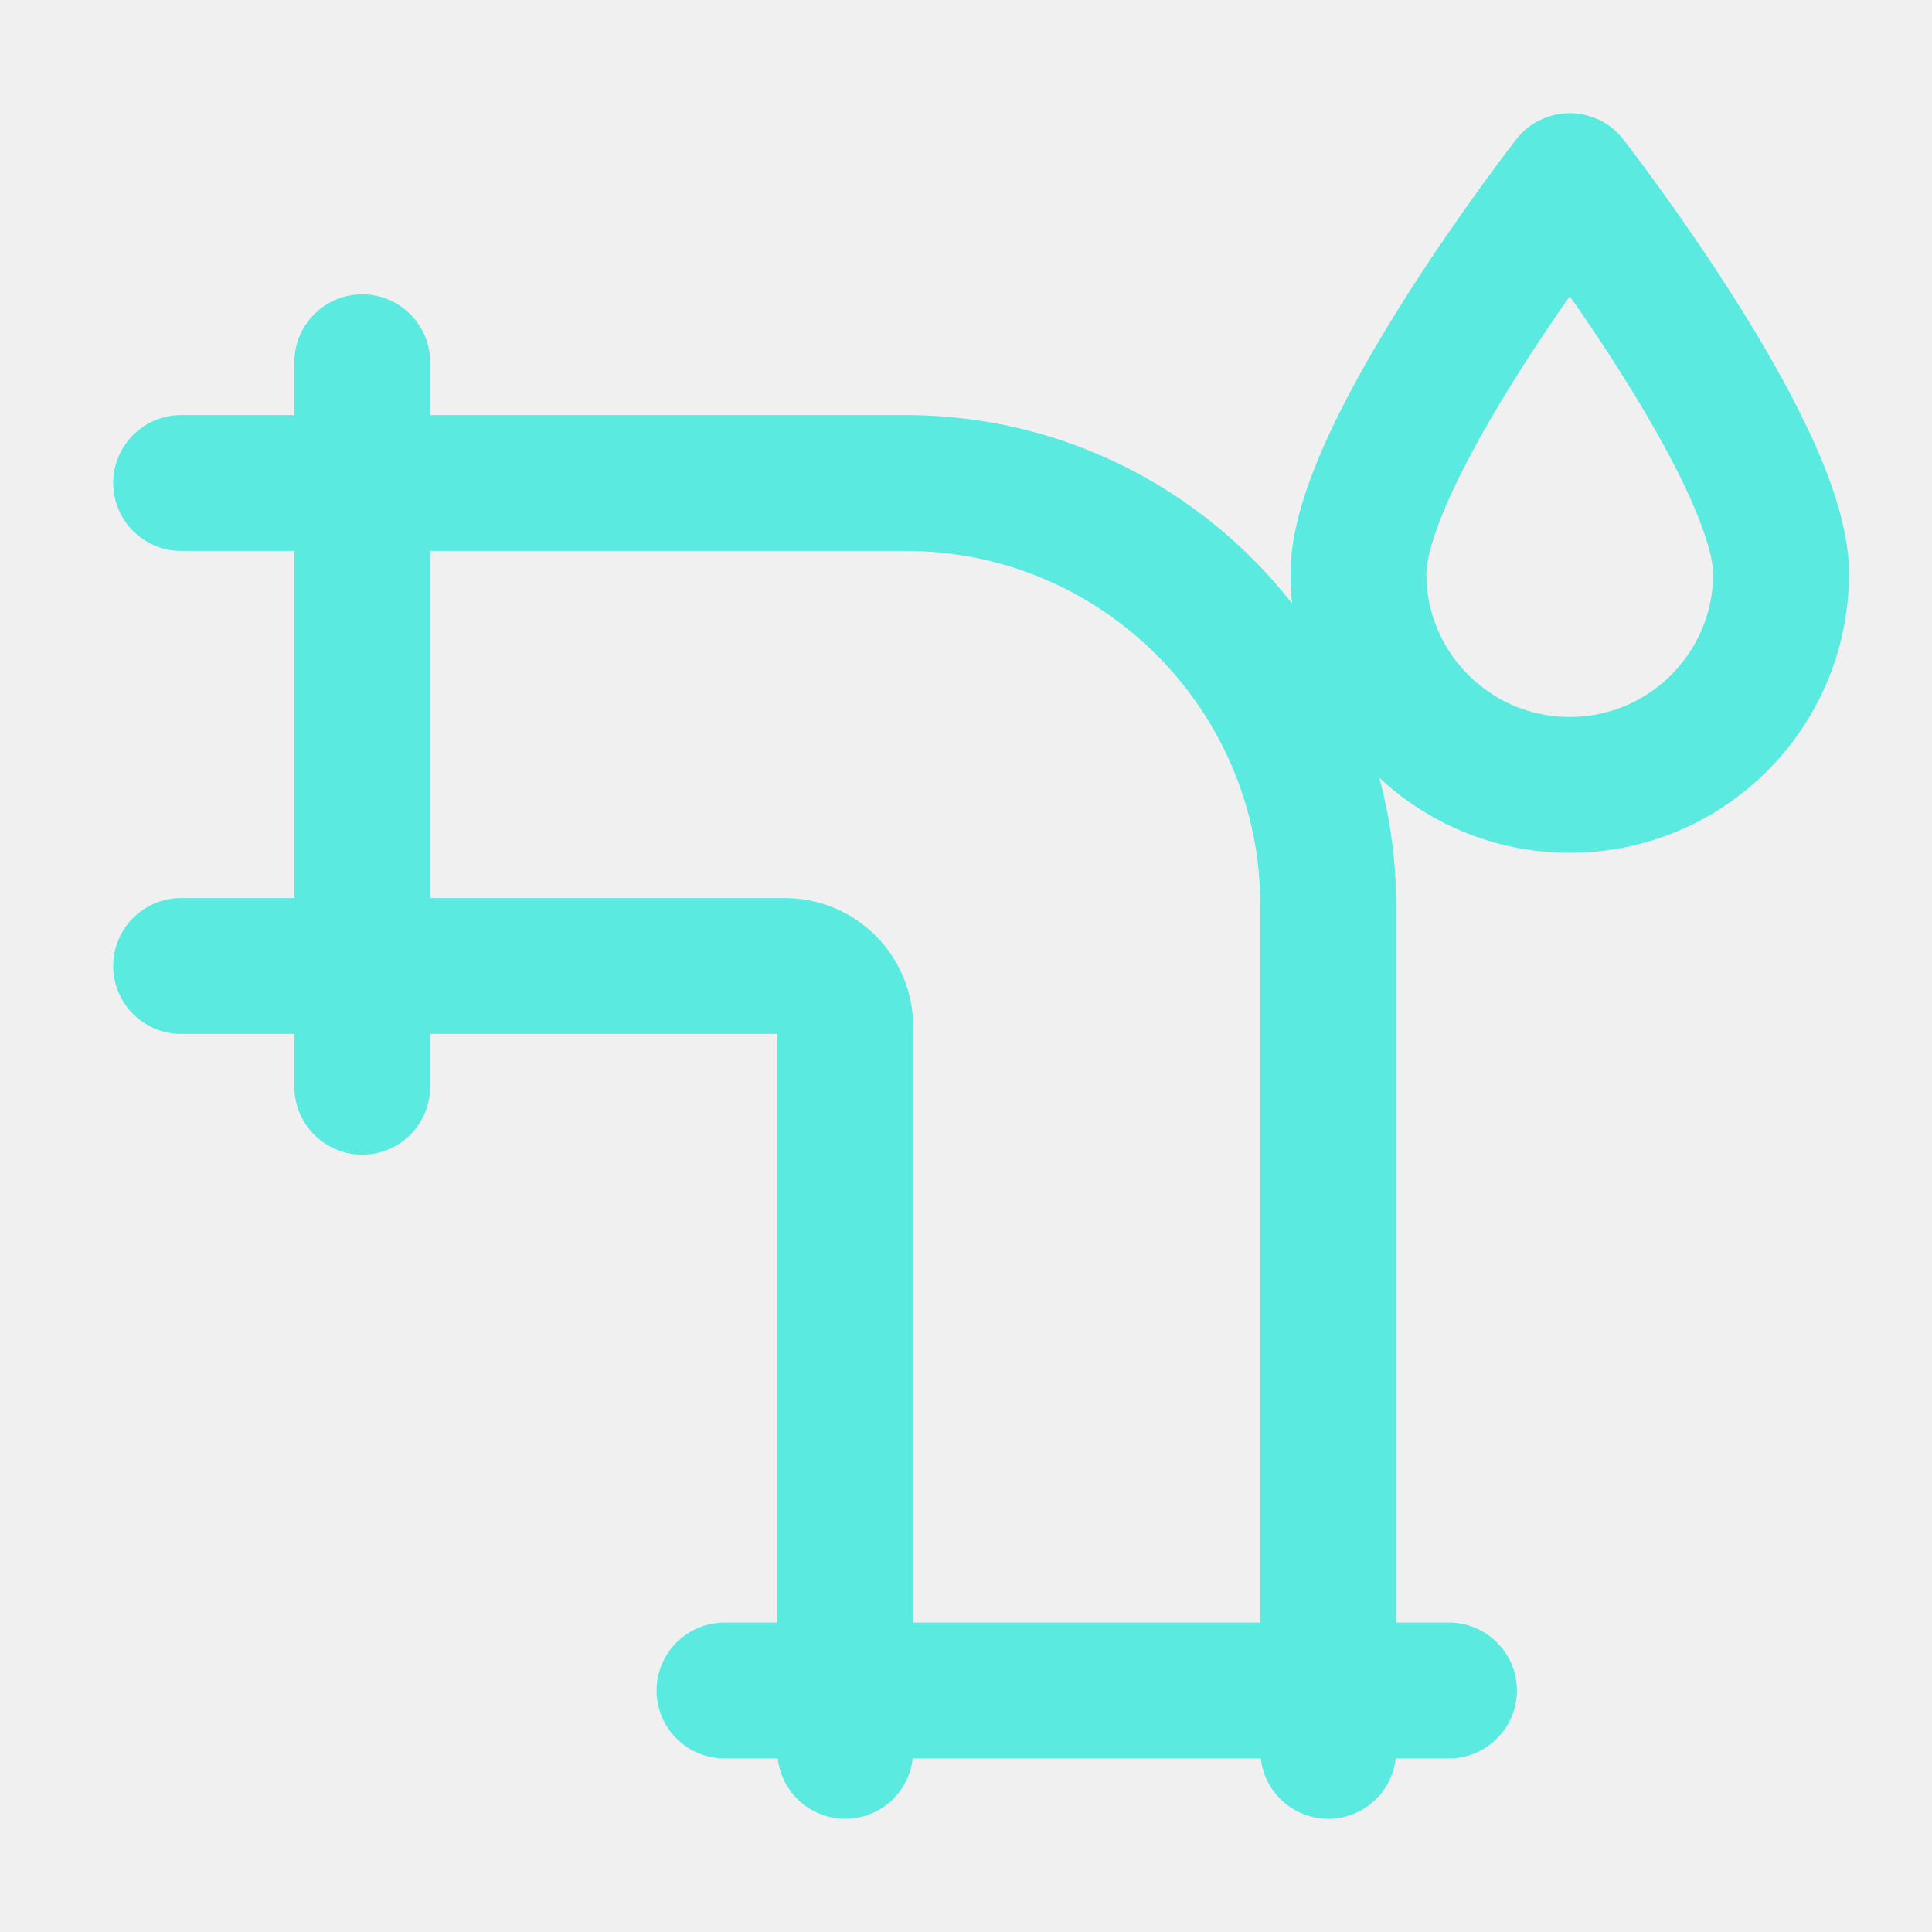
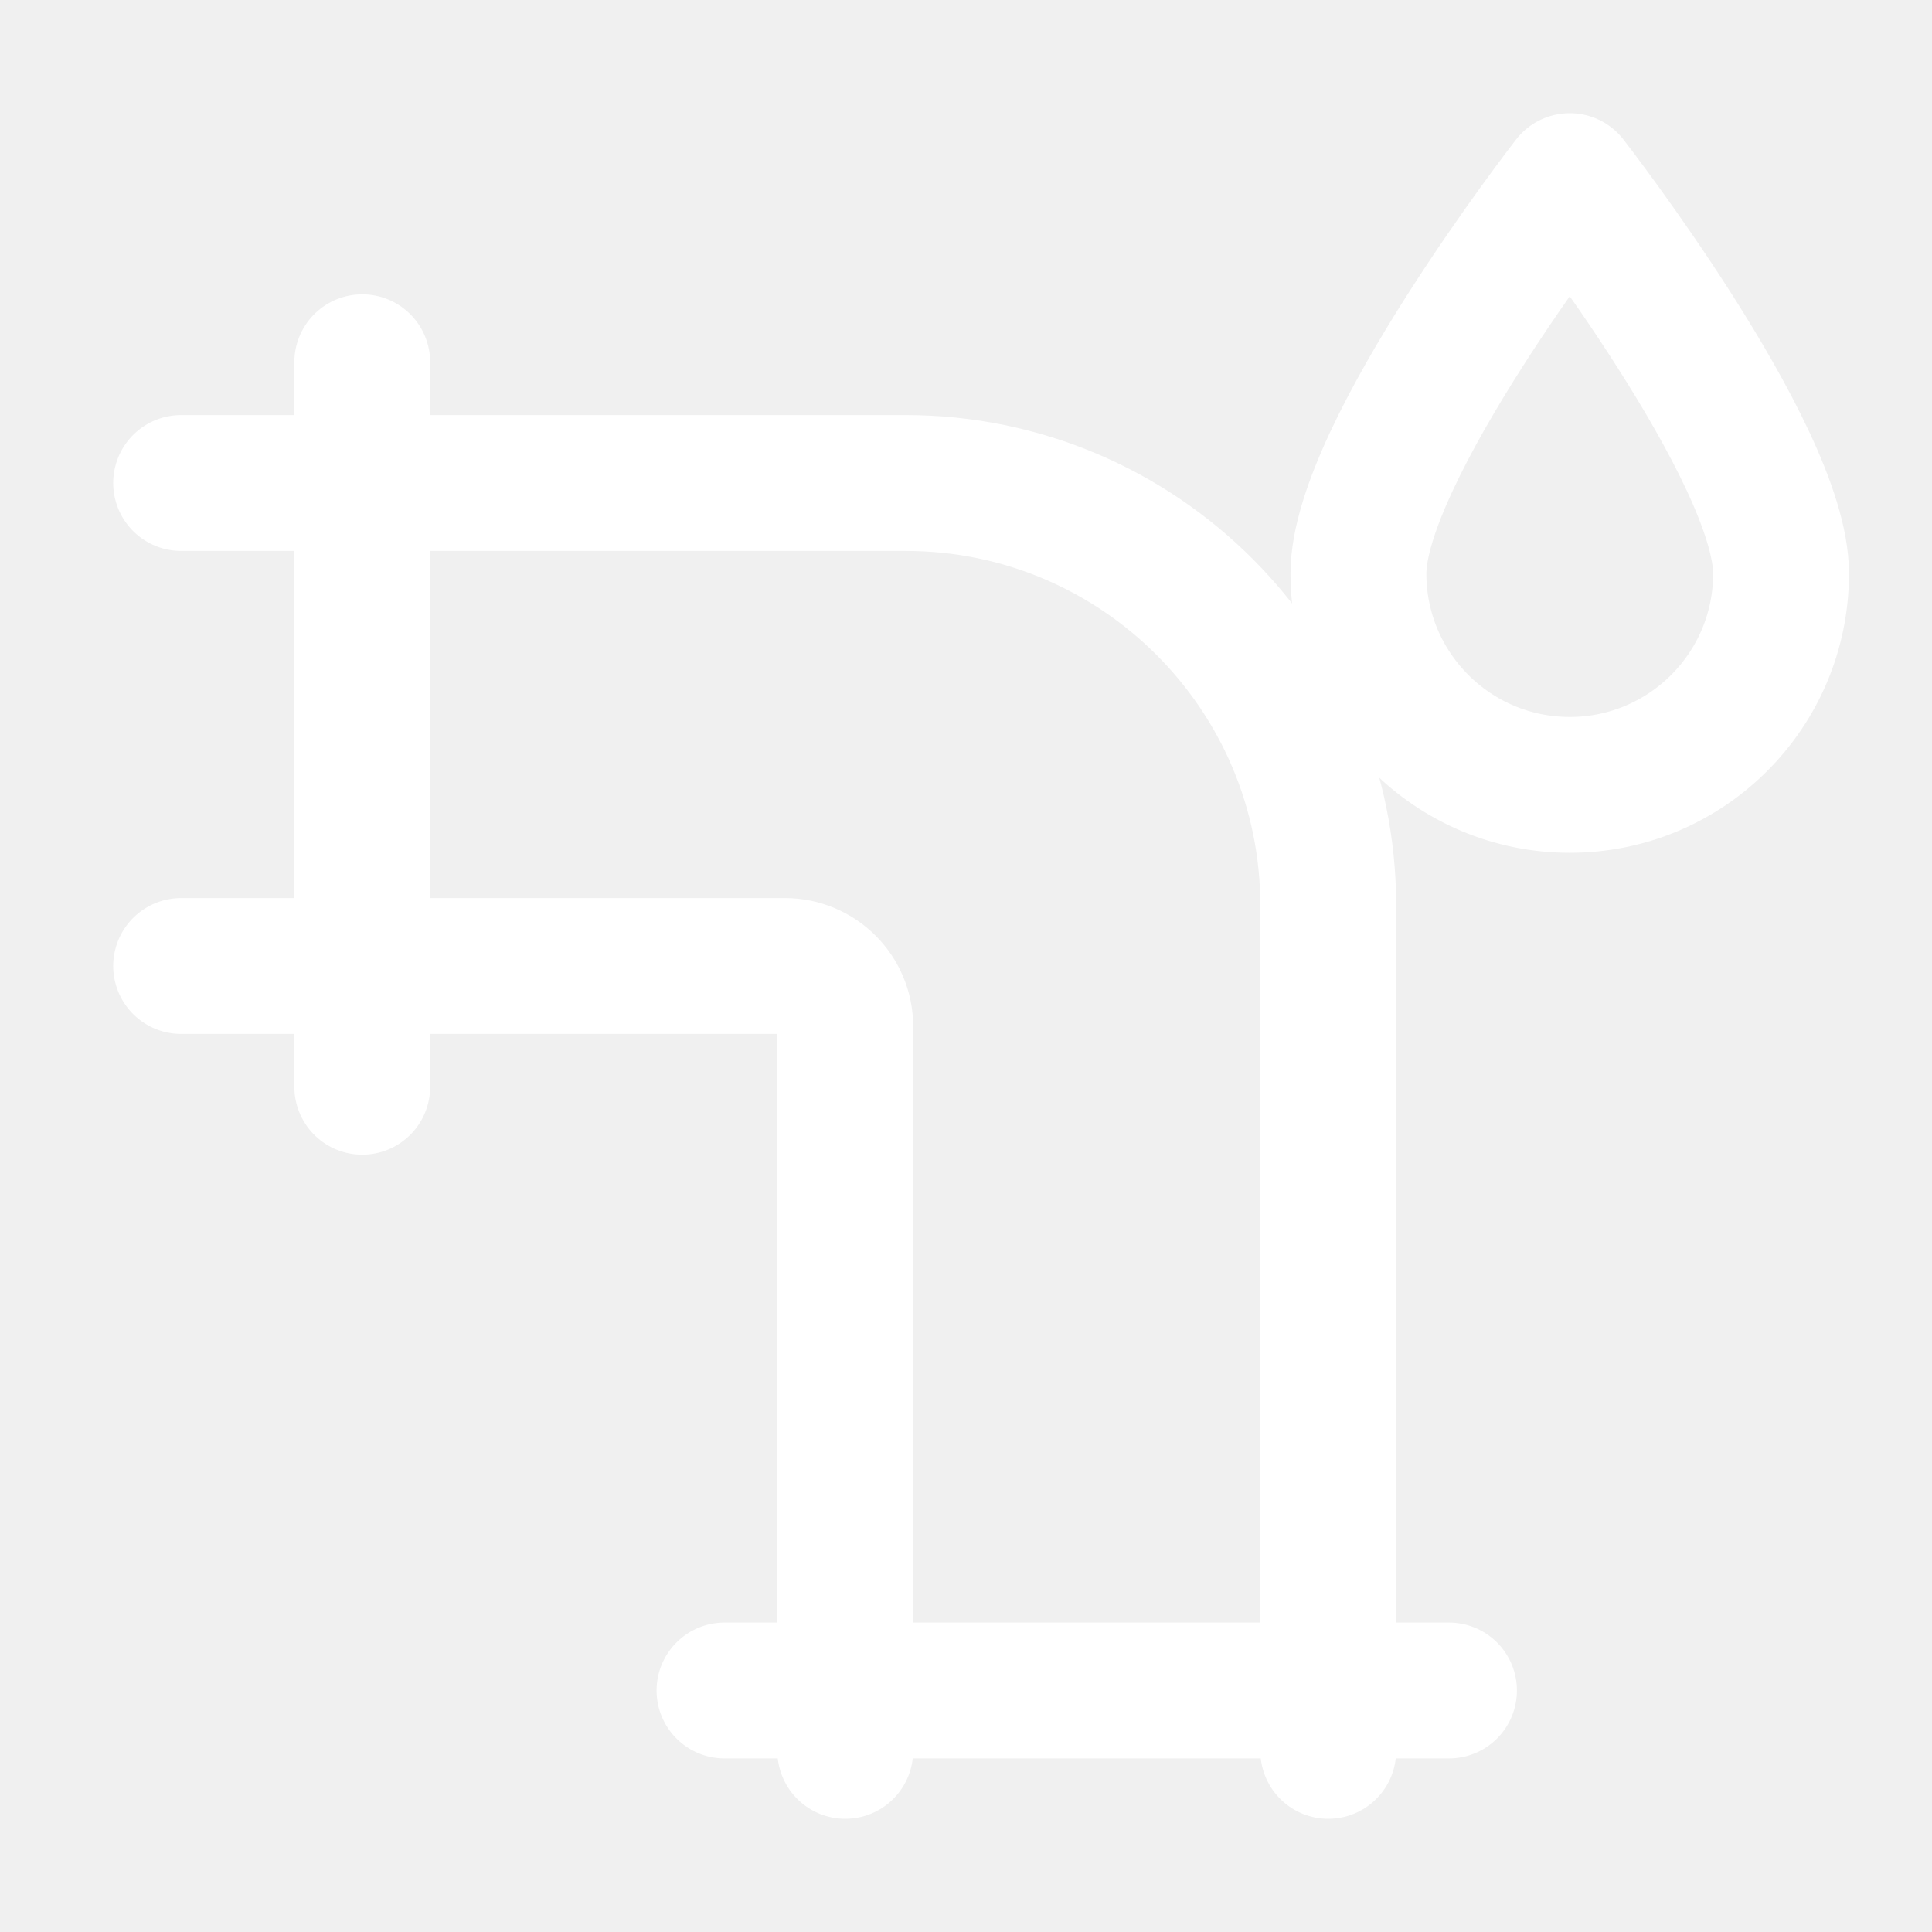
- <svg xmlns="http://www.w3.org/2000/svg" width="64" height="64" viewBox="0 0 64 64" fill="none" stroke="#5BEAE0" stroke-width="4.5" stroke-linecap="round" stroke-linejoin="round">
+ <svg xmlns="http://www.w3.org/2000/svg" width="64" height="64" viewBox="0 0 64 64" fill="none" stroke="#FFFFFF" stroke-width="4.5" stroke-linecap="round" stroke-linejoin="round">
  <path d="M6 16 H30 A14 14 0 0 1 44 30 V58" />
  <path d="M6 32 H26 A2 2 0 0 1 28 34 V58" />
  <path d="M12 12 V36 M24 56 H48" />
  <path d="M52 6 C52 6 59 15 59 19 A7 7 0 0 1 45 19 C45 15 52 6 52 6 Z" />
</svg>
